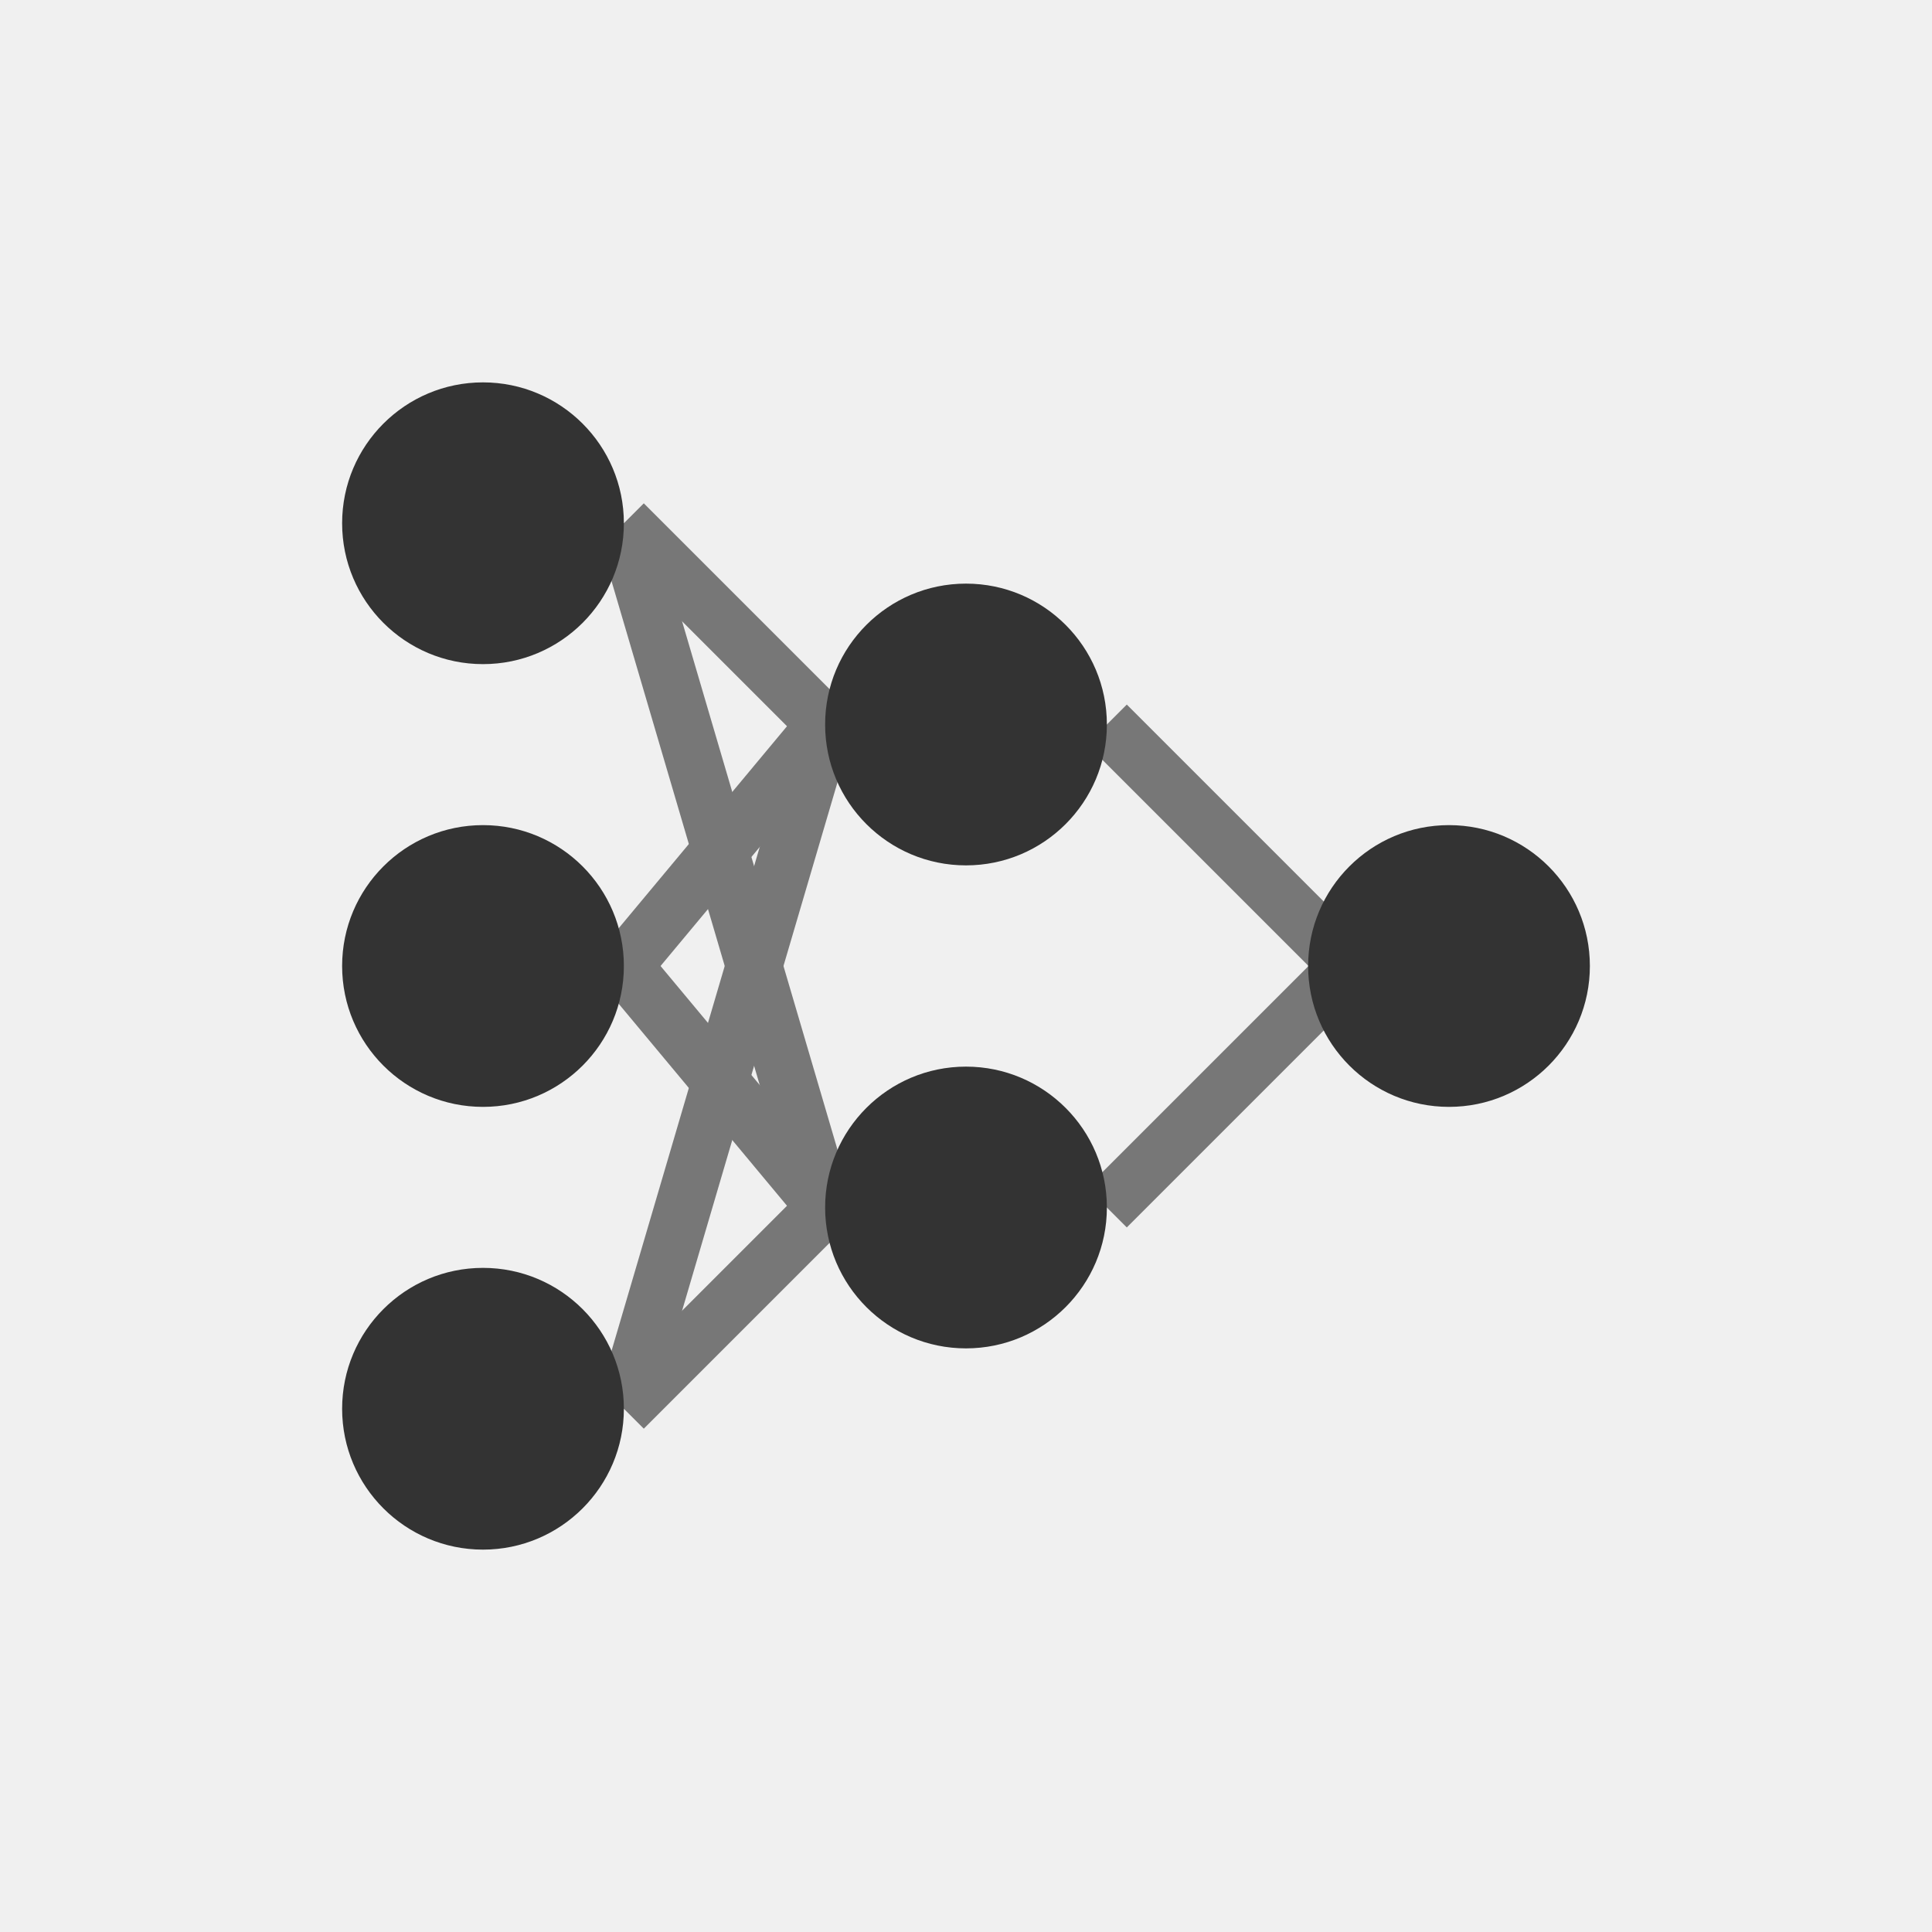
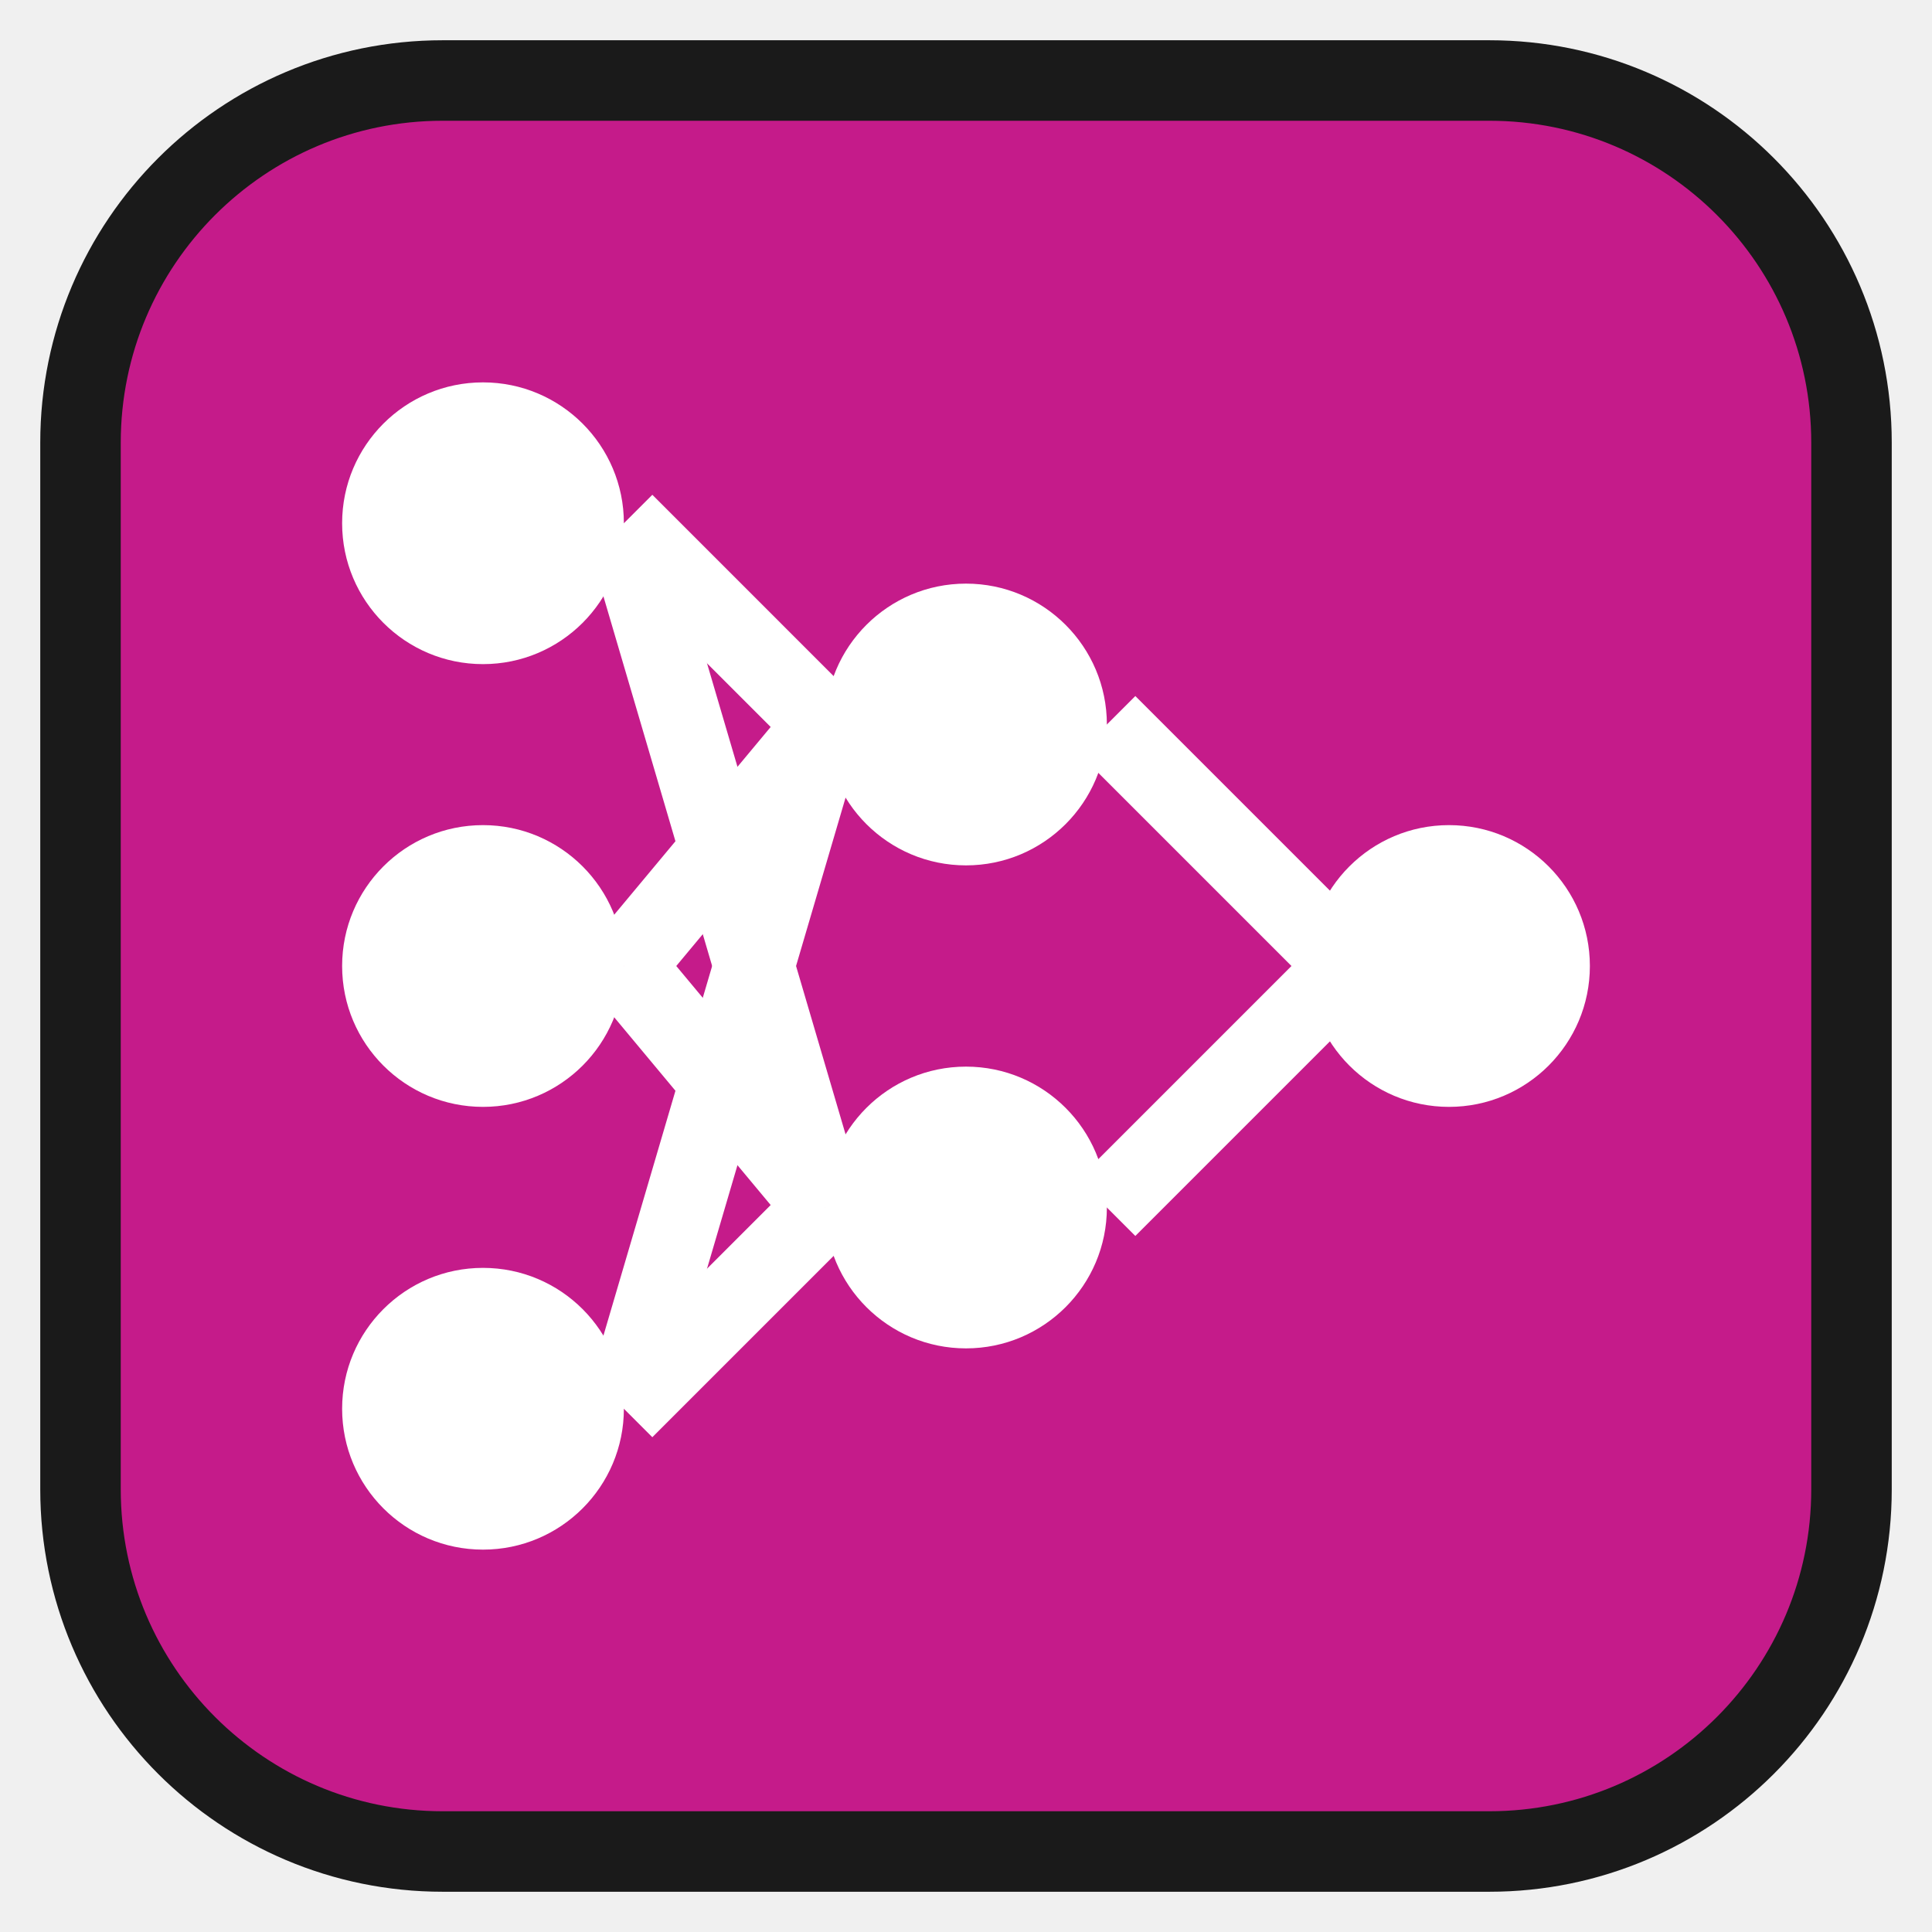
- <svg xmlns="http://www.w3.org/2000/svg" viewBox="0 0 48 48" width="48" height="48">
-   <g stroke="#777777" stroke-width="1.4">
+ <svg xmlns="http://www.w3.org/2000/svg" width="48" height="48" viewBox="0 0 48 48">
+   <rect x="2" y="2" width="44" height="44" rx="9" fill="#c51b8a" stroke="#1a1a1a" stroke-width="2" />
+   <g stroke="#ffffff" stroke-width="2">
    <line x1="15.5" y1="13" x2="20.5" y2="18" />
    <line x1="15.5" y1="24" x2="20.5" y2="18" />
    <line x1="15.5" y1="35" x2="20.5" y2="18" />
    <line x1="15.5" y1="13" x2="20.5" y2="30" />
    <line x1="15.5" y1="24" x2="20.5" y2="30" />
    <line x1="15.5" y1="35" x2="20.5" y2="30" />
    <line x1="27.5" y1="18" x2="33.5" y2="24" />
    <line x1="27.5" y1="30" x2="33.5" y2="24" />
  </g>
-   <g fill="#333333">
+   <g fill="#ffffff">
    <circle cx="12" cy="13" r="3.5" />
    <circle cx="12" cy="24" r="3.5" />
    <circle cx="12" cy="35" r="3.5" />
    <circle cx="24" cy="18" r="3.5" />
    <circle cx="24" cy="30" r="3.5" />
    <circle cx="36" cy="24" r="3.5" />
  </g>
</svg>
